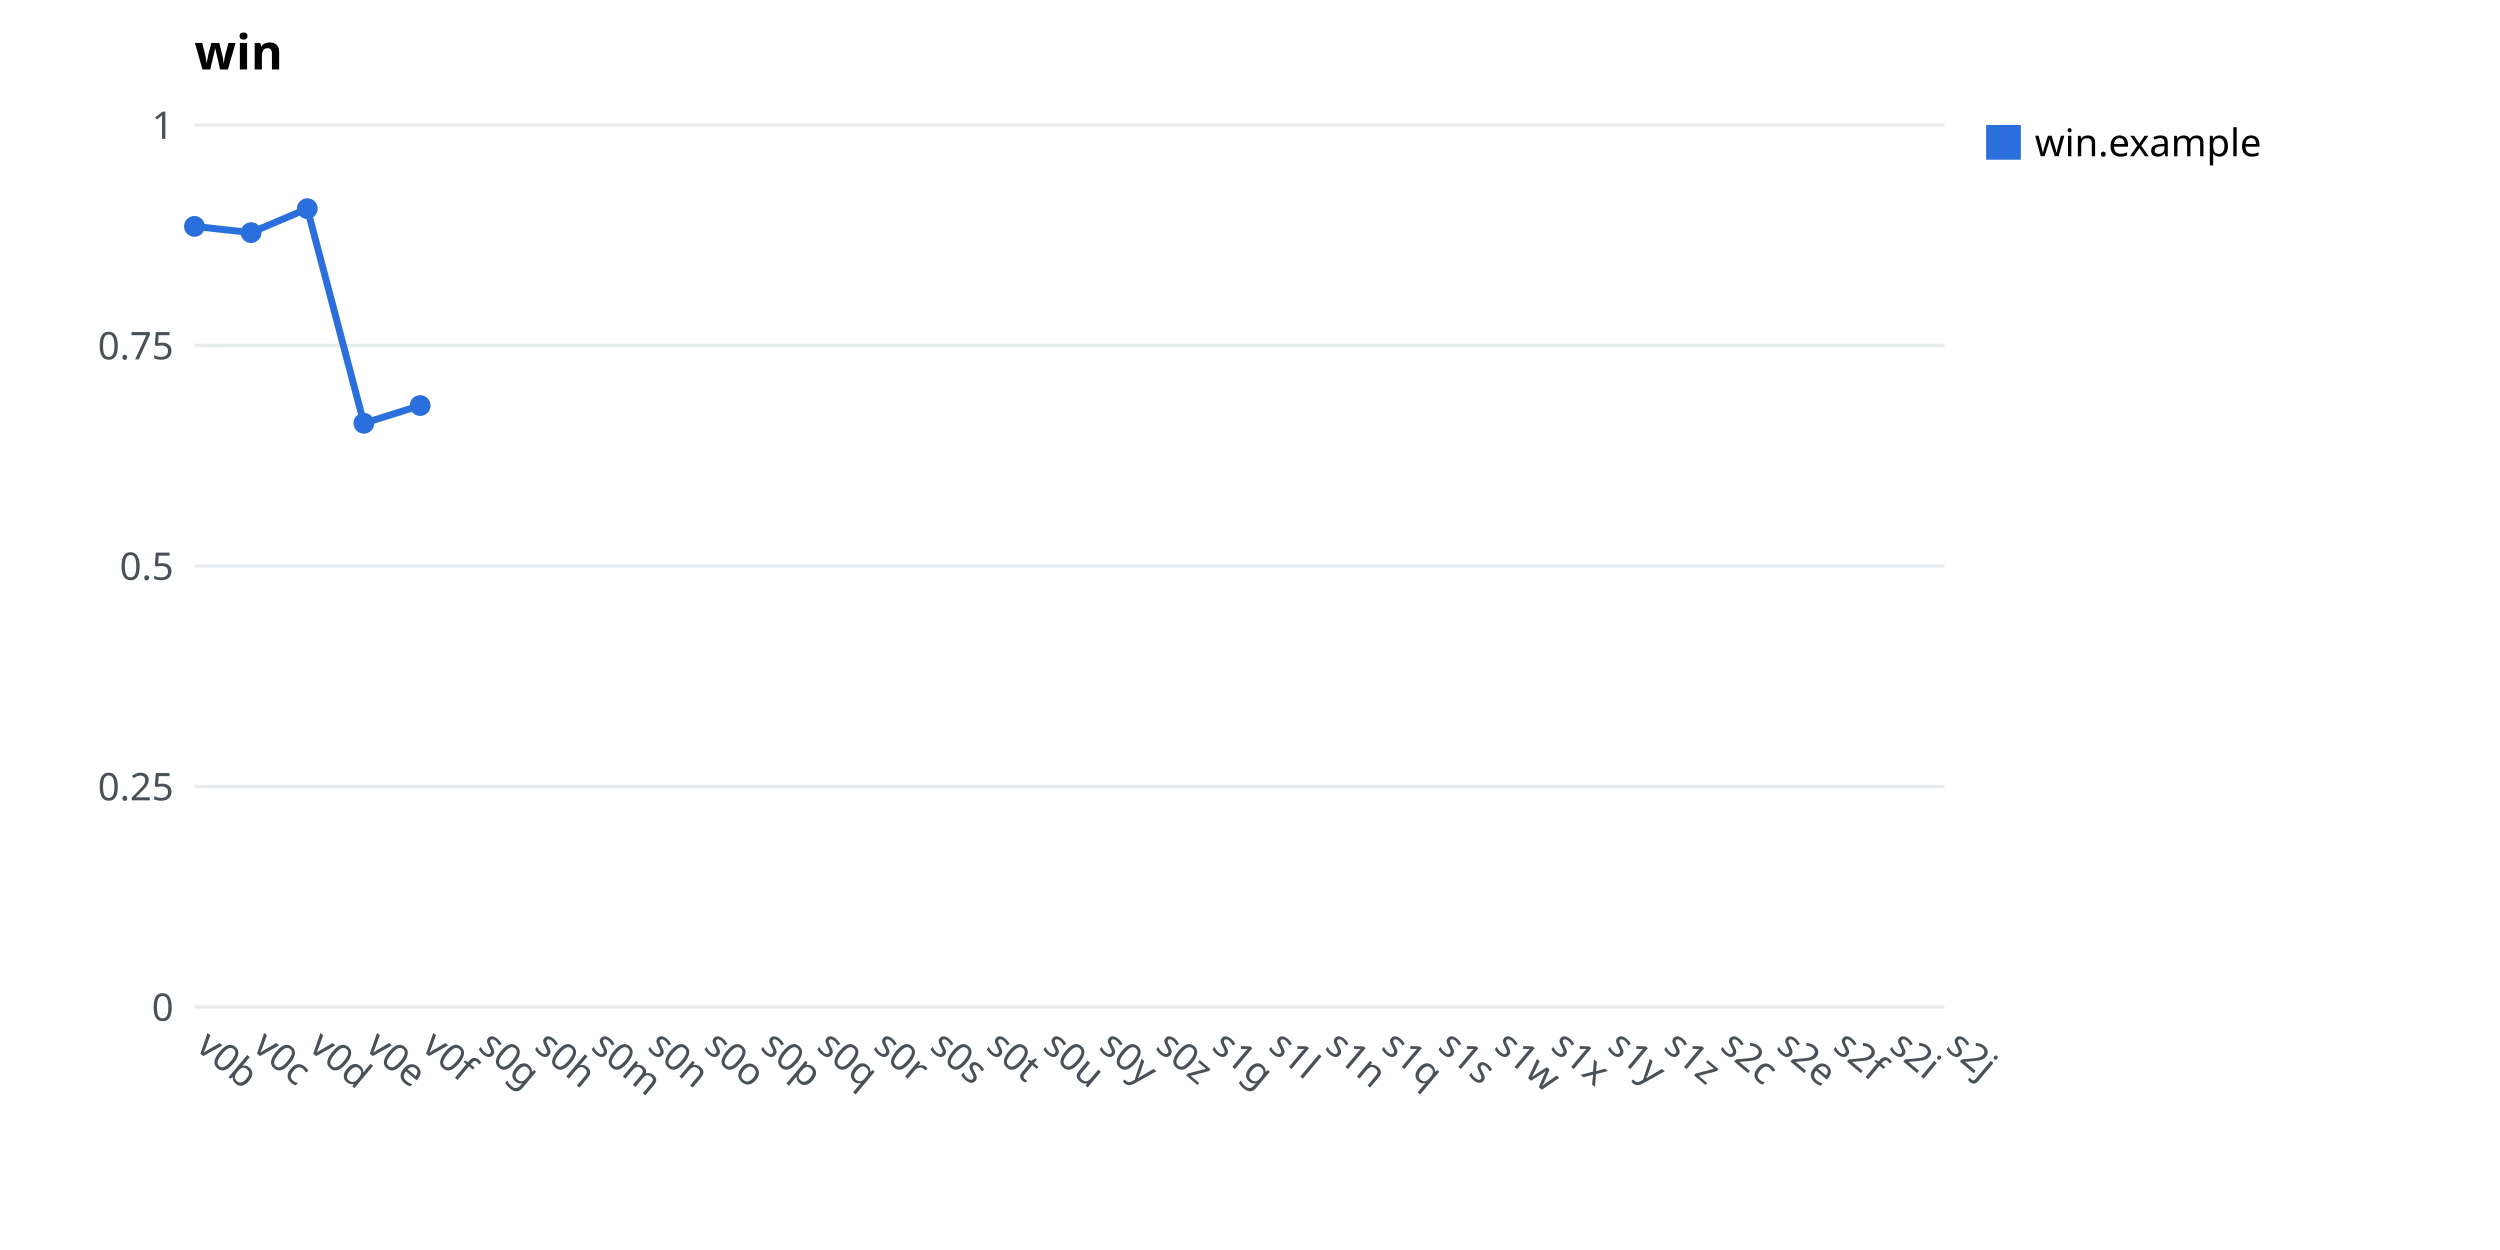
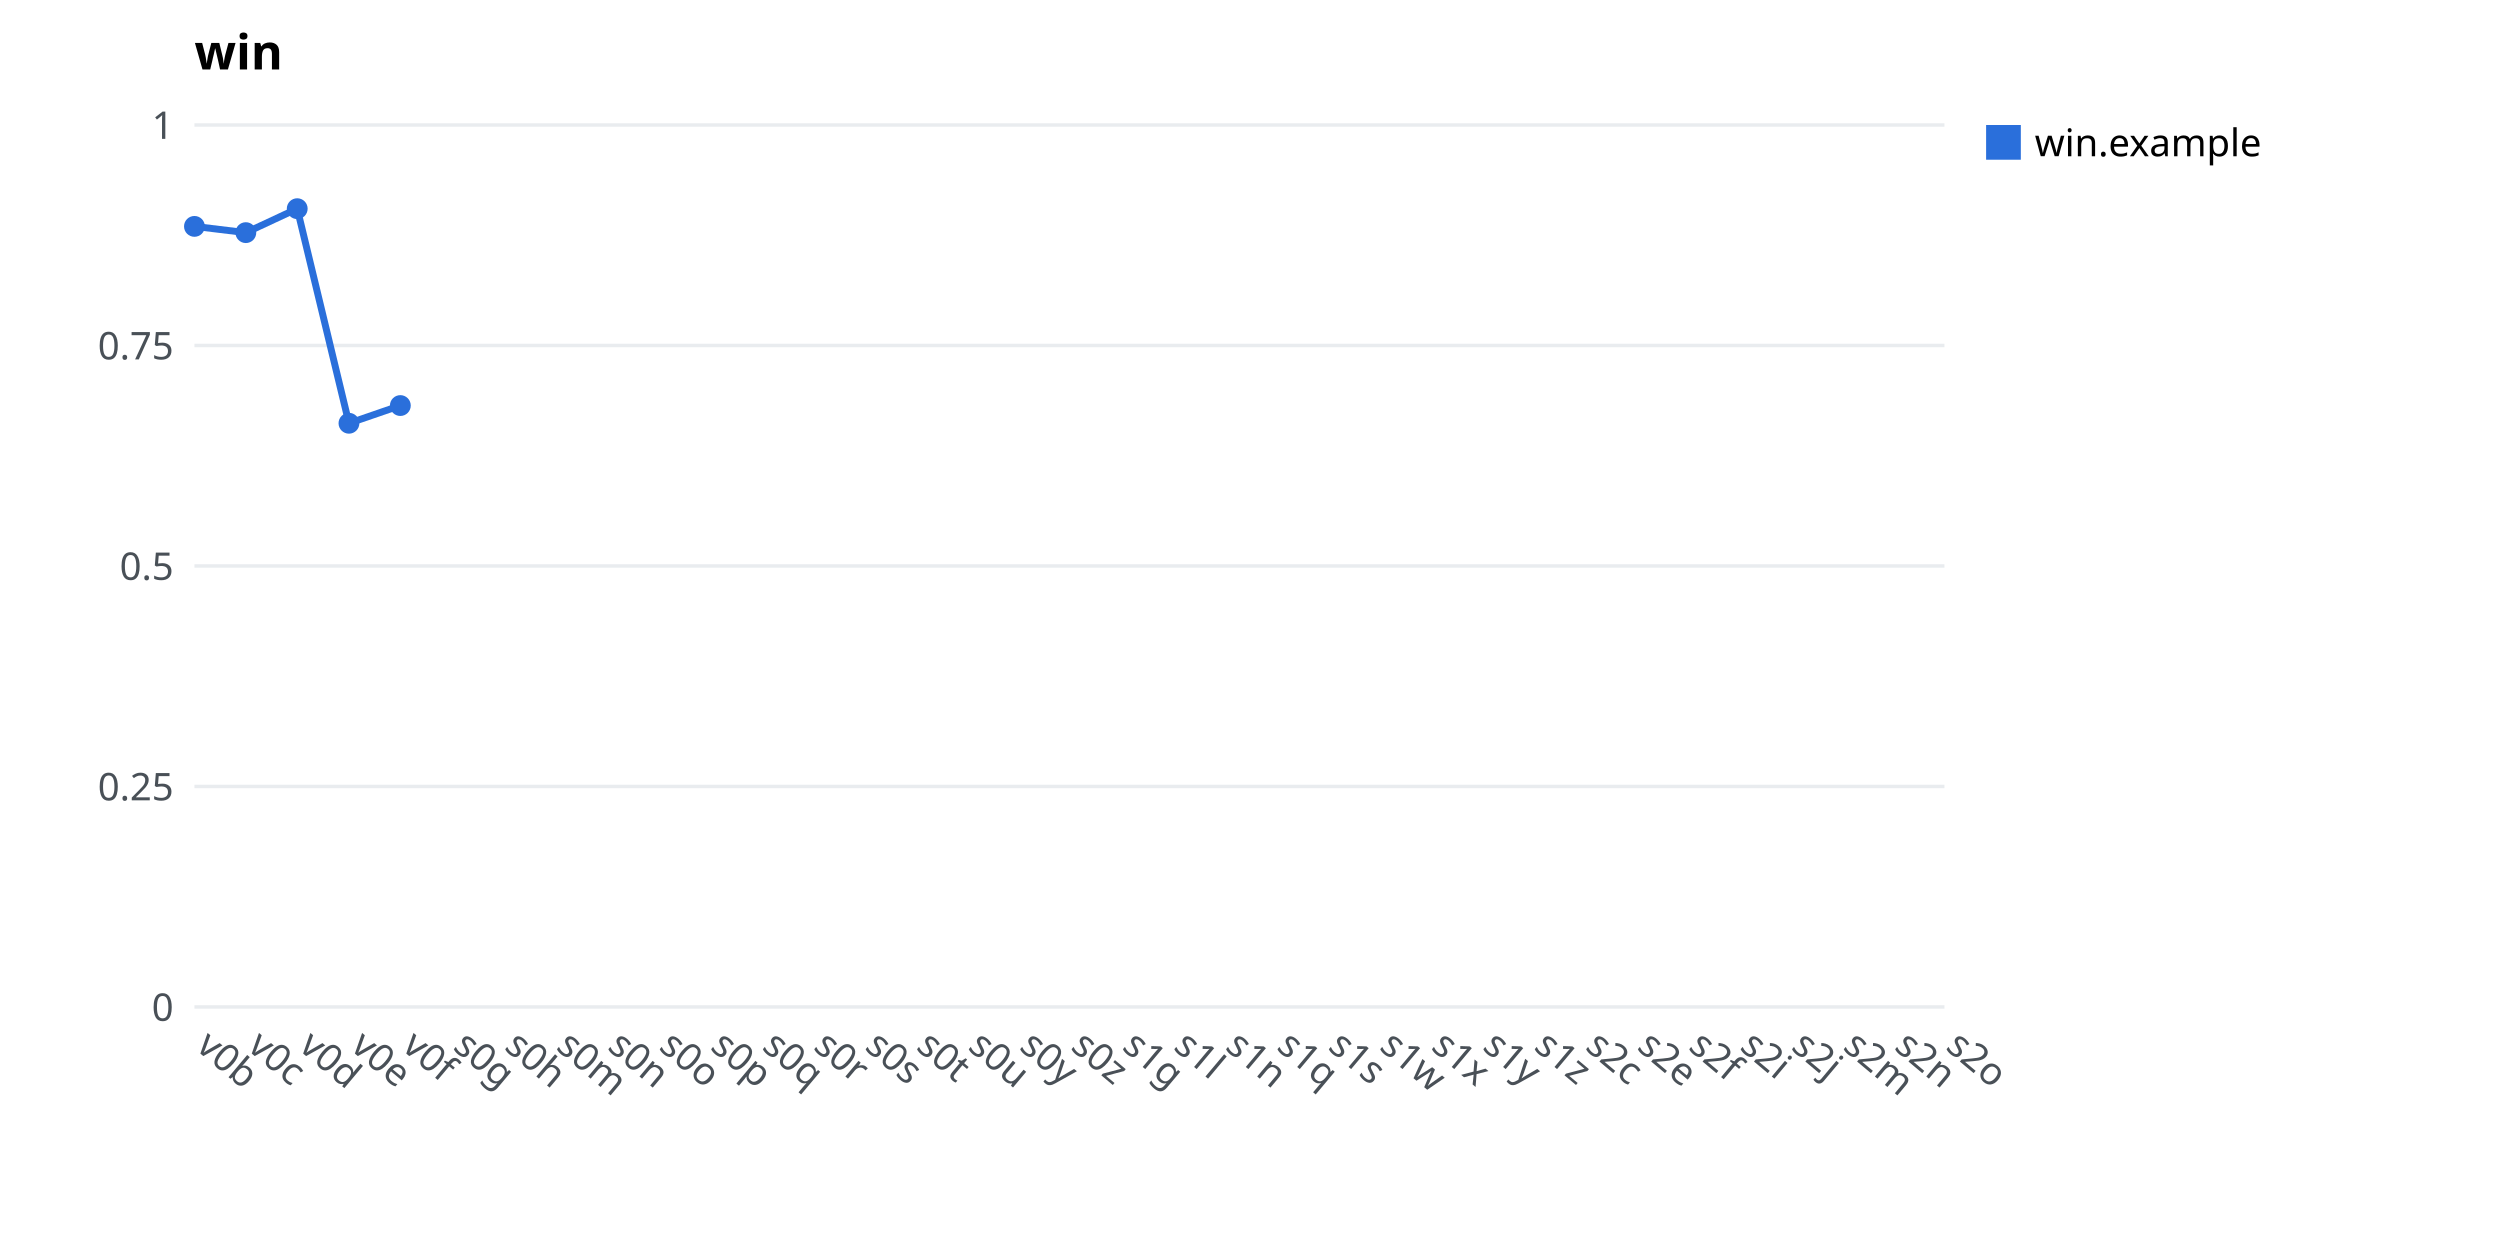
<svg xmlns="http://www.w3.org/2000/svg" width="720" height="360" font-family="sans-serif" font-size="11">
  <rect width="720" height="360" fill="white" />
  <text x="56" y="20" font-size="14" font-weight="bold">win</text>
  <line x1="56" x2="560" y1="290.0" y2="290.0" stroke="#e9ecef" />
  <text x="50" y="294.0" text-anchor="end" fill="#495057">0</text>
  <line x1="56" x2="560" y1="226.5" y2="226.5" stroke="#e9ecef" />
  <text x="50" y="230.5" text-anchor="end" fill="#495057">0.25</text>
  <line x1="56" x2="560" y1="163.0" y2="163.0" stroke="#e9ecef" />
  <text x="50" y="167.0" text-anchor="end" fill="#495057">0.5</text>
  <line x1="56" x2="560" y1="99.5" y2="99.5" stroke="#e9ecef" />
  <text x="50" y="103.5" text-anchor="end" fill="#495057">0.75</text>
  <line x1="56" x2="560" y1="36.0" y2="36.0" stroke="#e9ecef" />
  <text x="50" y="40.0" text-anchor="end" fill="#495057">1</text>
  <text transform="translate(56.0,302) rotate(40)" fill="#495057">v0b</text>
-   <text transform="translate(72.3,302) rotate(40)" fill="#495057">v0c</text>
-   <text transform="translate(88.5,302) rotate(40)" fill="#495057">v0d</text>
-   <text transform="translate(104.8,302) rotate(40)" fill="#495057">v0e</text>
-   <text transform="translate(121.0,302) rotate(40)" fill="#495057">v0f</text>
-   <text transform="translate(137.3,302) rotate(40)" fill="#495057">s0g</text>
-   <text transform="translate(153.5,302) rotate(40)" fill="#495057">s0h</text>
-   <text transform="translate(169.8,302) rotate(40)" fill="#495057">s0m</text>
-   <text transform="translate(186.1,302) rotate(40)" fill="#495057">s0n</text>
-   <text transform="translate(202.3,302) rotate(40)" fill="#495057">s0o</text>
-   <text transform="translate(218.6,302) rotate(40)" fill="#495057">s0p</text>
-   <text transform="translate(234.8,302) rotate(40)" fill="#495057">s0q</text>
-   <text transform="translate(251.1,302) rotate(40)" fill="#495057">s0r</text>
-   <text transform="translate(267.4,302) rotate(40)" fill="#495057">s0s</text>
-   <text transform="translate(283.6,302) rotate(40)" fill="#495057">s0t</text>
-   <text transform="translate(299.9,302) rotate(40)" fill="#495057">s0u</text>
-   <text transform="translate(316.1,302) rotate(40)" fill="#495057">s0y</text>
-   <text transform="translate(332.4,302) rotate(40)" fill="#495057">s0z</text>
-   <text transform="translate(348.6,302) rotate(40)" fill="#495057">s1g</text>
-   <text transform="translate(364.9,302) rotate(40)" fill="#495057">s1l</text>
-   <text transform="translate(381.2,302) rotate(40)" fill="#495057">s1n</text>
-   <text transform="translate(397.4,302) rotate(40)" fill="#495057">s1q</text>
-   <text transform="translate(413.7,302) rotate(40)" fill="#495057">s1s</text>
-   <text transform="translate(429.9,302) rotate(40)" fill="#495057">s1w</text>
-   <text transform="translate(446.2,302) rotate(40)" fill="#495057">s1x</text>
-   <text transform="translate(462.5,302) rotate(40)" fill="#495057">s1y</text>
-   <text transform="translate(478.7,302) rotate(40)" fill="#495057">s1z</text>
-   <text transform="translate(495.0,302) rotate(40)" fill="#495057">s2c</text>
-   <text transform="translate(511.2,302) rotate(40)" fill="#495057">s2e</text>
-   <text transform="translate(527.5,302) rotate(40)" fill="#495057">s2f</text>
-   <text transform="translate(543.7,302) rotate(40)" fill="#495057">s2i</text>
-   <text transform="translate(560.0,302) rotate(40)" fill="#495057">s2j</text>
-   <polyline fill="none" stroke="#2a6fdb" stroke-width="2" points="56.0,65.2 72.3,67.0 88.5,60.1 104.8,121.9 121.0,116.8" />
+   <text transform="translate(70.8,302) rotate(40)" fill="#495057">v0c</text>
+   <text transform="translate(85.6,302) rotate(40)" fill="#495057">v0d</text>
+   <text transform="translate(100.5,302) rotate(40)" fill="#495057">v0e</text>
+   <text transform="translate(115.3,302) rotate(40)" fill="#495057">v0f</text>
+   <text transform="translate(130.1,302) rotate(40)" fill="#495057">s0g</text>
+   <text transform="translate(144.9,302) rotate(40)" fill="#495057">s0h</text>
+   <text transform="translate(159.8,302) rotate(40)" fill="#495057">s0m</text>
+   <text transform="translate(174.6,302) rotate(40)" fill="#495057">s0n</text>
+   <text transform="translate(189.4,302) rotate(40)" fill="#495057">s0o</text>
+   <text transform="translate(204.2,302) rotate(40)" fill="#495057">s0p</text>
+   <text transform="translate(219.1,302) rotate(40)" fill="#495057">s0q</text>
+   <text transform="translate(233.9,302) rotate(40)" fill="#495057">s0r</text>
+   <text transform="translate(248.7,302) rotate(40)" fill="#495057">s0s</text>
+   <text transform="translate(263.5,302) rotate(40)" fill="#495057">s0t</text>
+   <text transform="translate(278.4,302) rotate(40)" fill="#495057">s0u</text>
+   <text transform="translate(293.2,302) rotate(40)" fill="#495057">s0y</text>
+   <text transform="translate(308.0,302) rotate(40)" fill="#495057">s0z</text>
+   <text transform="translate(322.8,302) rotate(40)" fill="#495057">s1g</text>
+   <text transform="translate(337.6,302) rotate(40)" fill="#495057">s1l</text>
+   <text transform="translate(352.5,302) rotate(40)" fill="#495057">s1n</text>
+   <text transform="translate(367.3,302) rotate(40)" fill="#495057">s1q</text>
+   <text transform="translate(382.1,302) rotate(40)" fill="#495057">s1s</text>
+   <text transform="translate(396.9,302) rotate(40)" fill="#495057">s1w</text>
+   <text transform="translate(411.8,302) rotate(40)" fill="#495057">s1x</text>
+   <text transform="translate(426.6,302) rotate(40)" fill="#495057">s1y</text>
+   <text transform="translate(441.4,302) rotate(40)" fill="#495057">s1z</text>
+   <text transform="translate(456.2,302) rotate(40)" fill="#495057">s2c</text>
+   <text transform="translate(471.1,302) rotate(40)" fill="#495057">s2e</text>
+   <text transform="translate(485.9,302) rotate(40)" fill="#495057">s2f</text>
+   <text transform="translate(500.7,302) rotate(40)" fill="#495057">s2i</text>
+   <text transform="translate(515.5,302) rotate(40)" fill="#495057">s2j</text>
+   <text transform="translate(530.4,302) rotate(40)" fill="#495057">s2m</text>
+   <text transform="translate(545.2,302) rotate(40)" fill="#495057">s2n</text>
+   <text transform="translate(560.0,302) rotate(40)" fill="#495057">s2o</text>
+   <polyline fill="none" stroke="#2a6fdb" stroke-width="2" points="56.0,65.2 70.8,67.0 85.6,60.1 100.5,121.9 115.3,116.8" />
  <circle cx="56.0" cy="65.2" r="3" fill="#2a6fdb" />
-   <circle cx="72.3" cy="67.0" r="3" fill="#2a6fdb" />
-   <circle cx="88.5" cy="60.1" r="3" fill="#2a6fdb" />
-   <circle cx="104.8" cy="121.9" r="3" fill="#2a6fdb" />
-   <circle cx="121.0" cy="116.8" r="3" fill="#2a6fdb" />
+   <circle cx="70.8" cy="67.0" r="3" fill="#2a6fdb" />
+   <circle cx="85.6" cy="60.1" r="3" fill="#2a6fdb" />
+   <circle cx="100.5" cy="121.9" r="3" fill="#2a6fdb" />
+   <circle cx="115.3" cy="116.8" r="3" fill="#2a6fdb" />
  <rect x="572" y="36" width="10" height="10" fill="#2a6fdb" />
  <text x="586" y="45">win.example</text>
</svg>
